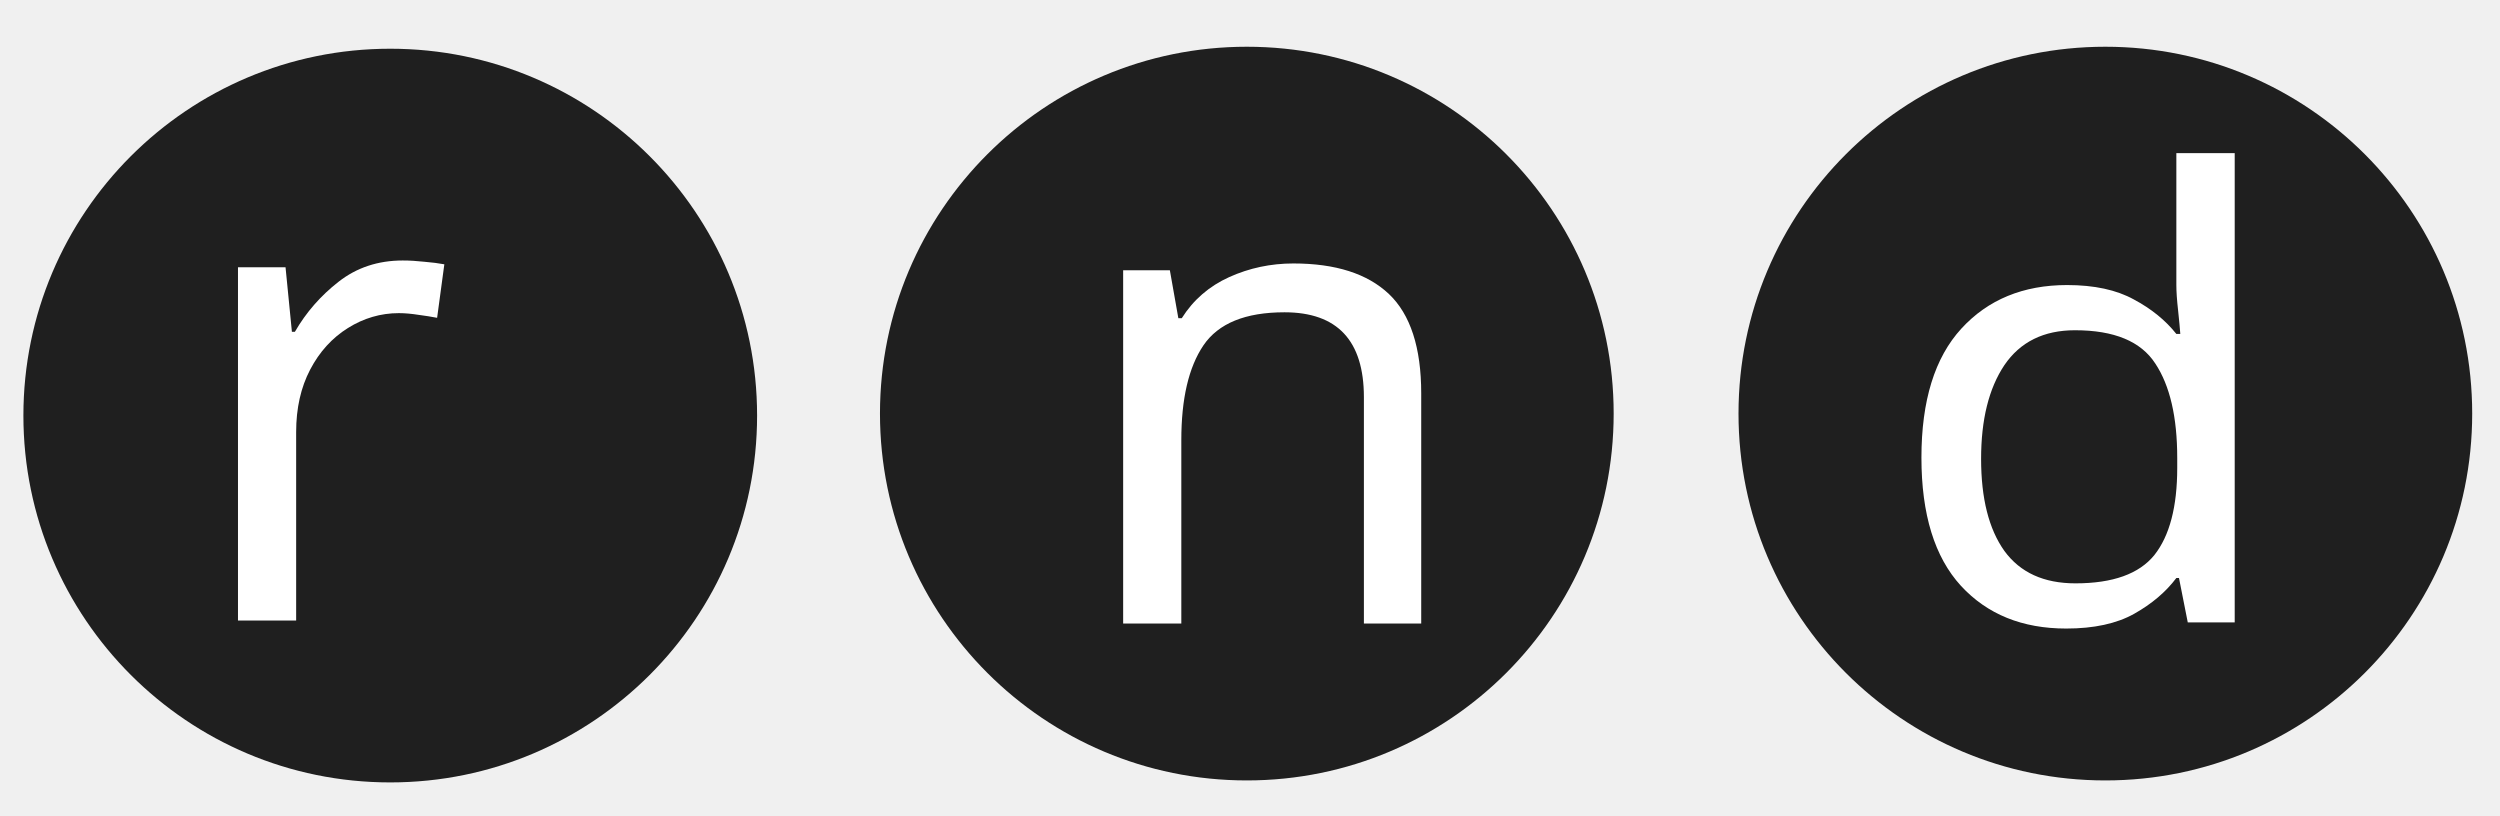
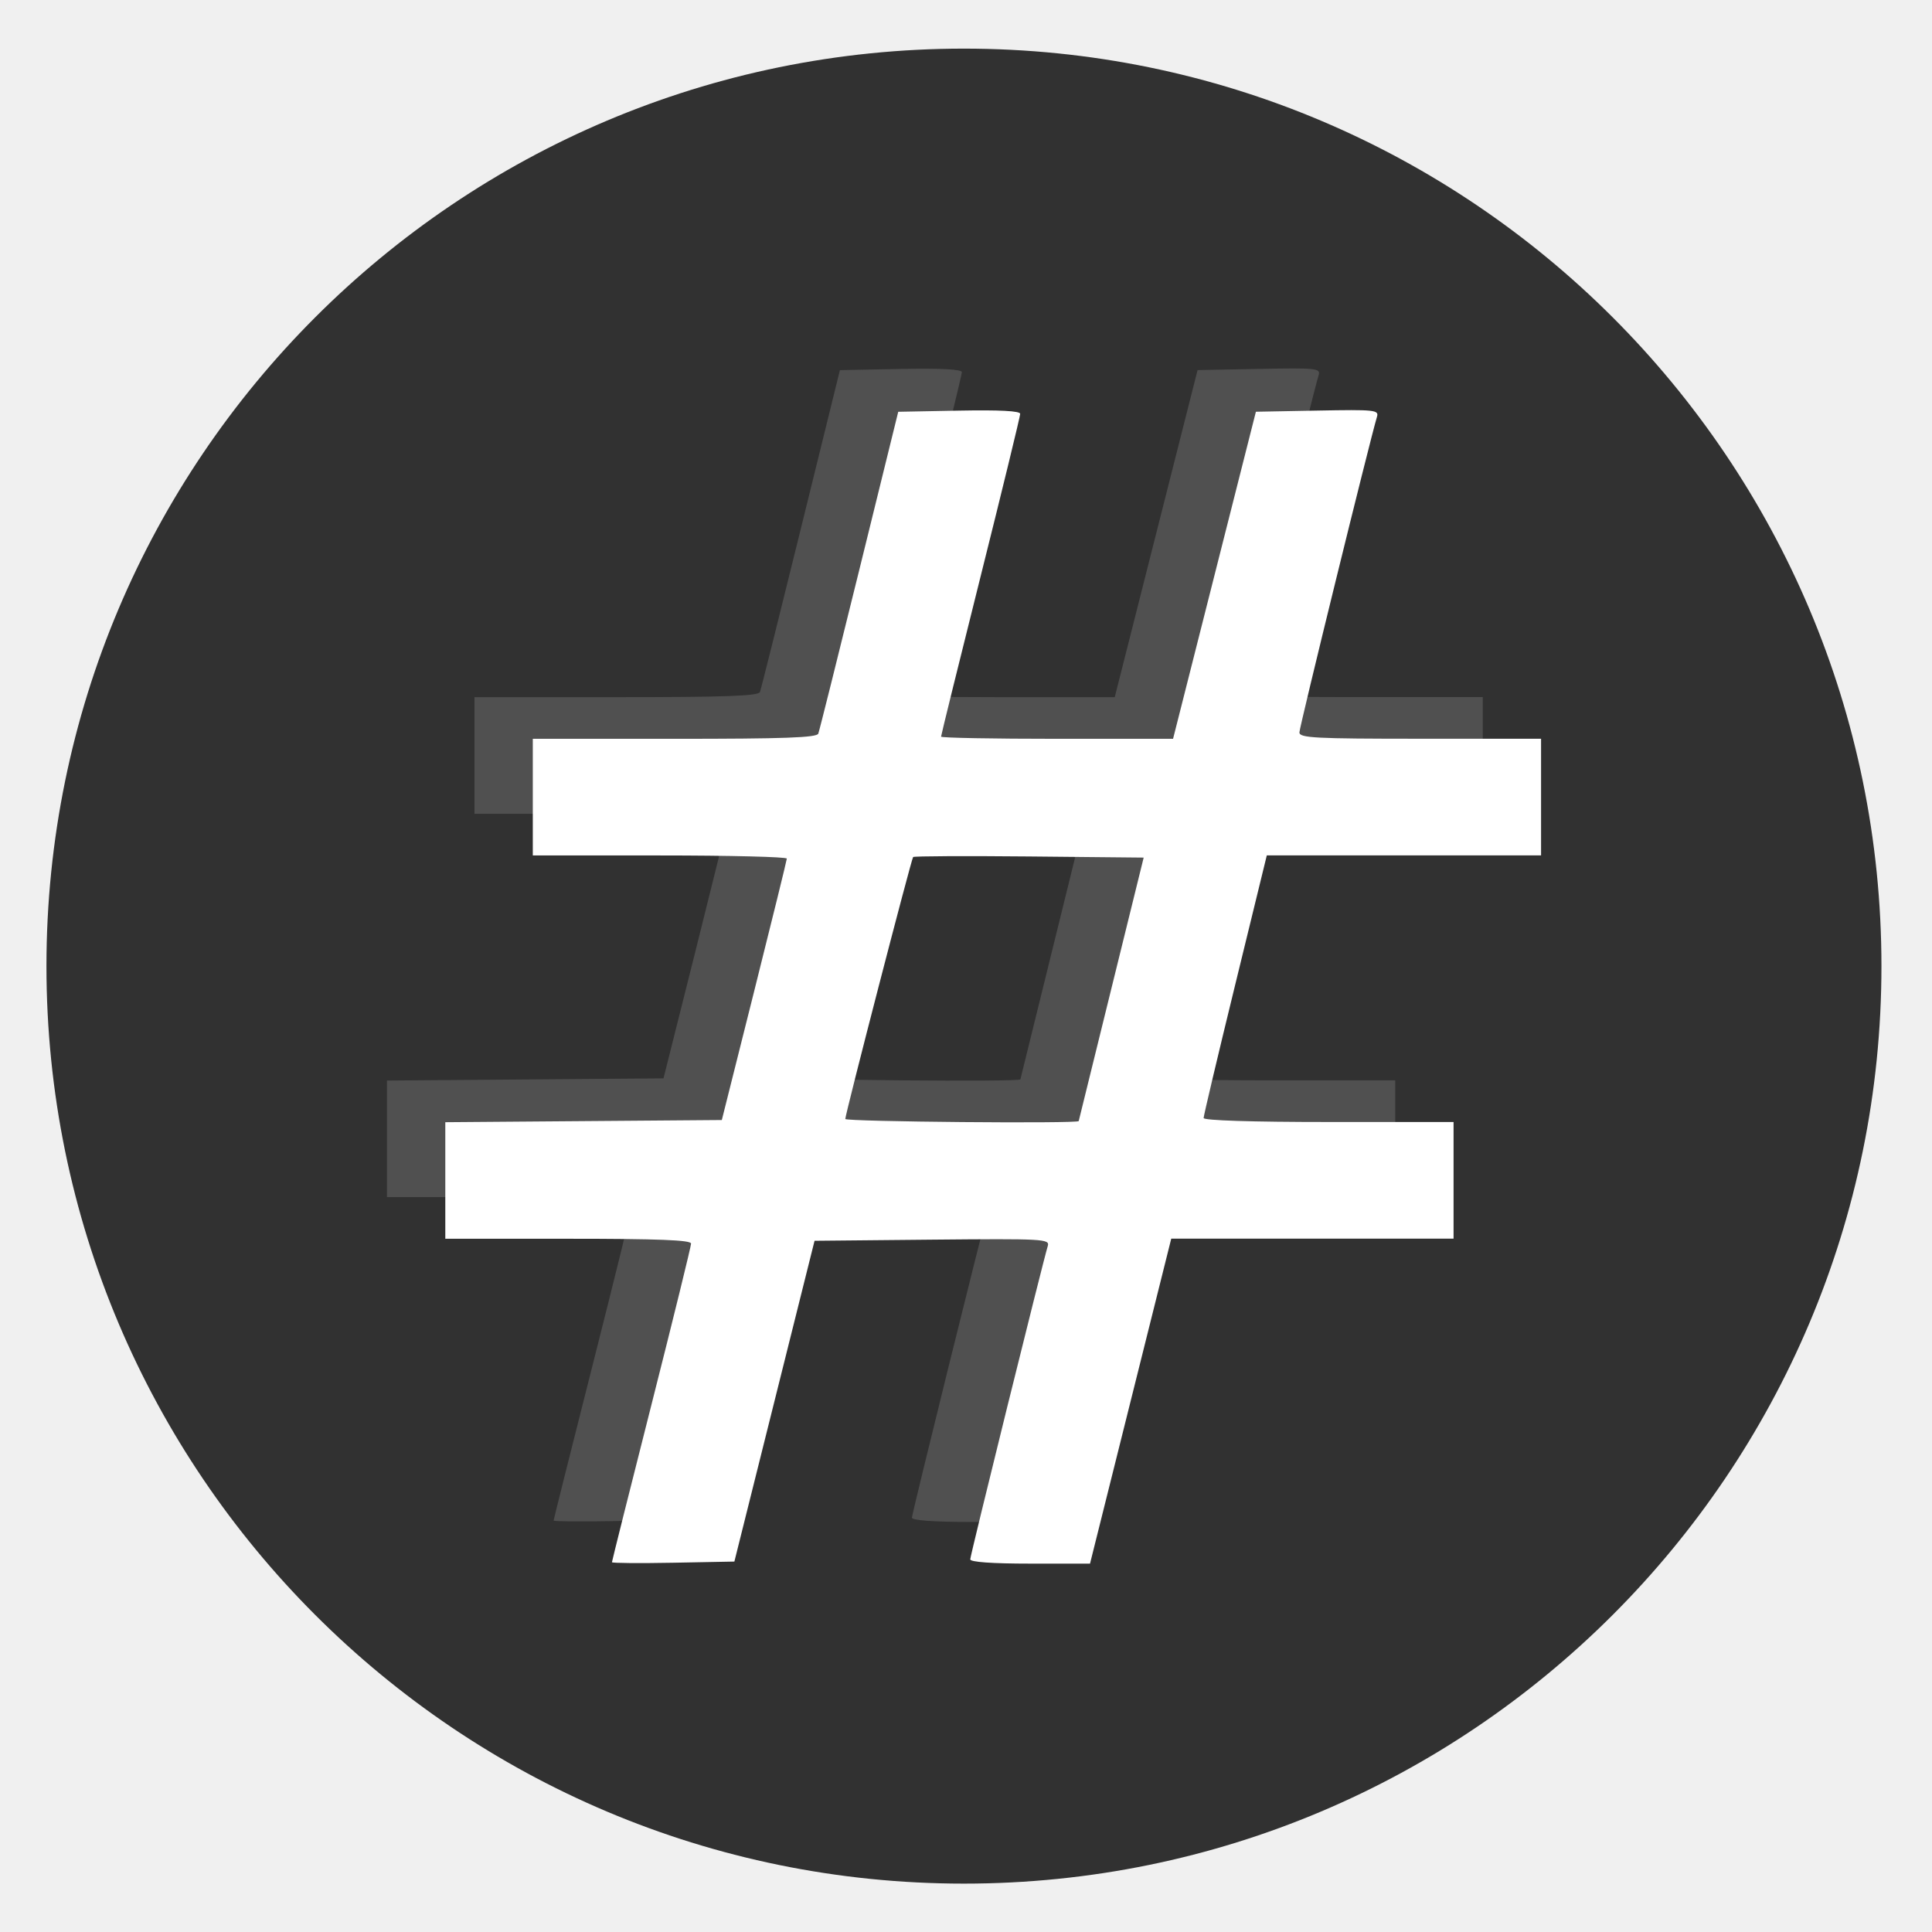
- <svg xmlns="http://www.w3.org/2000/svg" width="92px" height="30px" viewBox="0 0 92 30" version="1.1" id="svg13">
+ <svg xmlns="http://www.w3.org/2000/svg" width="48" height="48" viewBox="0 0 48 48" version="1.1" id="svg13">
  <defs id="defs6" />
-   <g id="Landing-Page" stroke="none" stroke-width="1" fill="none" fill-rule="evenodd" transform="translate(-29, -22)">
-     <circle style="fill:#1f1f1f;fill-opacity:1;stroke:none;stroke-width:1.2;stroke-miterlimit:4;stroke-dasharray:none;stroke-opacity:1" id="path842" cx="43.361" cy="37.293" r="13.5" />
-     <circle style="fill:#1f1f1f;fill-opacity:1;stroke:none;stroke-width:1.2;stroke-miterlimit:4;stroke-dasharray:none;stroke-opacity:1" id="circle848" cx="74.883" cy="37.22" r="13.5" />
-     <circle style="fill:#1f1f1f;fill-opacity:1;stroke:none;stroke-width:1.2;stroke-miterlimit:4;stroke-dasharray:none;stroke-opacity:1" id="circle850" cx="106.477" cy="37.22" r="13.5" />
-     <text xml:space="preserve" style="font-style:normal;font-weight:normal;font-size:24.262px;line-height:125%;font-family:sans-serif;letter-spacing:0px;word-spacing:0px;fill:#ffffff;fill-opacity:1;stroke:none;stroke-width:0.607px;stroke-linecap:butt;stroke-linejoin:miter;stroke-opacity:1" x="35.694" y="44.833" id="text854">
-       <tspan id="tspan852" x="35.694" y="44.833" style="font-style:normal;font-variant:normal;font-weight:normal;font-stretch:normal;font-family:'Lucida Console';-inkscape-font-specification:'Lucida Console';fill:#ffffff;fill-opacity:1;stroke-width:0.607px">r</tspan>
-     </text>
-     <text xml:space="preserve" style="font-style:normal;font-weight:normal;font-size:24.262px;line-height:125%;font-family:sans-serif;letter-spacing:0px;word-spacing:0px;fill:#ffffff;fill-opacity:1;stroke:none;stroke-width:0.607px;stroke-linecap:butt;stroke-linejoin:miter;stroke-opacity:1" x="68.269" y="44.943" id="text858">
-       <tspan id="tspan856" x="68.269" y="44.943" style="font-style:normal;font-variant:normal;font-weight:normal;font-stretch:normal;font-family:'Lucida Console';-inkscape-font-specification:'Lucida Console';fill:#ffffff;fill-opacity:1;stroke-width:0.607px">n</tspan>
-     </text>
-     <text xml:space="preserve" style="font-style:normal;font-weight:normal;font-size:23.479px;line-height:125%;font-family:sans-serif;letter-spacing:0px;word-spacing:0px;fill:#ffffff;fill-opacity:1;stroke:none;stroke-width:0.587px;stroke-linecap:butt;stroke-linejoin:miter;stroke-opacity:1" x="95.193" y="46.404" id="text862" transform="scale(1.033376,0.9677023)">
-       <tspan id="tspan860" x="95.193" y="46.404" style="font-style:normal;font-variant:normal;font-weight:normal;font-stretch:normal;font-family:'Lucida Console';-inkscape-font-specification:'Lucida Console';fill:#ffffff;fill-opacity:1;stroke-width:0.587px">d</tspan>
-     </text>
+   <g id="Landing-Page" stroke="none" stroke-width="1" fill="none" fill-rule="evenodd" transform="translate(-29,-22)">
+     <circle style="fill:#313131;fill-opacity:1;stroke:none;stroke-width:1;stroke-miterlimit:4;stroke-dasharray:none;stroke-opacity:1" id="path842" cx="52.949" cy="46.003" r="22.795" />
+     <g id="g893" transform="translate(0.740364,0.2196978)">
+       <path style="fill:#505050;fill-opacity:1;stroke:none;stroke-width:0.104;stroke-miterlimit:4;stroke-dasharray:none;stroke-opacity:1" d="m 42.014,59.559 c 0,-0.023 0.442,-1.787 0.983,-3.919 0.541,-2.133 0.983,-3.932 0.983,-3.998 0,-0.088 -0.807,-0.12 -3.053,-0.12 h -3.053 v -1.448 -1.448 l 3.435,-0.027 3.435,-0.027 0.806,-3.209 c 0.443,-1.765 0.807,-3.244 0.809,-3.286 0.002,-0.043 -1.418,-0.078 -3.154,-0.078 h -3.157 v -1.449 -1.449 h 3.522 c 2.723,0 3.533,-0.029 3.571,-0.129 0.027,-0.071 0.484,-1.899 1.017,-4.063 l 0.969,-3.933 1.515,-0.029 c 1.004,-0.019 1.515,0.008 1.515,0.08 0,0.06 -0.442,1.876 -0.983,4.037 -0.541,2.161 -0.983,3.953 -0.983,3.983 0,0.03 1.297,0.054 2.882,0.054 h 2.882 l 1.029,-4.063 1.029,-4.063 1.532,-0.029 c 1.427,-0.027 1.528,-0.016 1.476,0.155 -0.174,0.578 -1.927,7.71 -1.927,7.841 0,0.137 0.384,0.157 3.002,0.157 h 3.002 v 1.449 1.449 h -3.407 -3.407 l -0.785,3.213 c -0.432,1.767 -0.785,3.258 -0.785,3.312 0,0.061 1.199,0.099 3.105,0.099 h 3.105 v 1.449 1.449 h -3.507 -3.507 l -1.009,4.037 -1.009,4.037 h -1.488 c -0.943,0 -1.488,-0.039 -1.488,-0.106 0,-0.095 1.795,-7.351 1.927,-7.788 0.052,-0.172 -0.115,-0.181 -2.87,-0.155 l -2.925,0.028 -0.996,3.985 -0.996,3.985 -1.521,0.029 c -0.836,0.016 -1.521,0.01 -1.521,-0.013 z M 53.611,48.597 c 0.003,-0.014 0.367,-1.493 0.81,-3.286 l 0.804,-3.26 -2.843,-0.028 c -1.564,-0.015 -2.862,-0.009 -2.885,0.014 -0.043,0.043 -1.682,6.372 -1.685,6.508 -0.002,0.068 5.786,0.119 5.8,0.052 z" id="path887" />
+       <path style="fill:#ffffff;fill-opacity:1;stroke:none;stroke-width:0.104;stroke-miterlimit:4;stroke-dasharray:none;stroke-opacity:1" d="m 43.463,60.594 c 0,-0.023 0.442,-1.787 0.983,-3.919 0.541,-2.133 0.983,-3.932 0.983,-3.998 0,-0.088 -0.807,-0.12 -3.053,-0.12 h -3.053 v -1.448 -1.448 l 3.435,-0.027 3.435,-0.027 0.806,-3.209 c 0.443,-1.765 0.807,-3.244 0.809,-3.286 0.002,-0.043 -1.418,-0.078 -3.154,-0.078 h -3.157 v -1.449 -1.449 h 3.522 c 2.723,0 3.533,-0.029 3.571,-0.129 0.027,-0.071 0.484,-1.899 1.017,-4.063 l 0.969,-3.933 1.515,-0.029 c 1.004,-0.019 1.515,0.008 1.515,0.08 0,0.06 -0.442,1.876 -0.983,4.037 -0.541,2.161 -0.983,3.953 -0.983,3.983 0,0.03 1.297,0.054 2.882,0.054 h 2.882 l 1.029,-4.063 1.029,-4.063 1.532,-0.029 c 1.427,-0.027 1.528,-0.016 1.476,0.155 -0.174,0.578 -1.927,7.71 -1.927,7.841 0,0.137 0.384,0.157 3.002,0.157 h 3.002 v 1.449 1.449 h -3.407 -3.407 l -0.785,3.213 c -0.432,1.767 -0.785,3.258 -0.785,3.312 0,0.061 1.199,0.099 3.105,0.099 h 3.105 v 1.449 1.449 h -3.507 -3.507 l -1.009,4.037 -1.009,4.037 h -1.488 c -0.943,0 -1.488,-0.039 -1.488,-0.106 0,-0.095 1.795,-7.351 1.927,-7.788 0.052,-0.172 -0.115,-0.181 -2.87,-0.155 l -2.925,0.028 -0.996,3.985 -0.996,3.985 -1.521,0.029 c -0.836,0.016 -1.521,0.01 -1.521,-0.013 z M 55.06,49.633 c 0.003,-0.014 0.367,-1.493 0.81,-3.286 l 0.804,-3.26 -2.843,-0.028 c -1.564,-0.015 -2.862,-0.009 -2.885,0.014 -0.043,0.043 -1.682,6.372 -1.685,6.508 -0.002,0.068 5.786,0.119 5.8,0.052 z" id="path889" />
+     </g>
  </g>
</svg>
